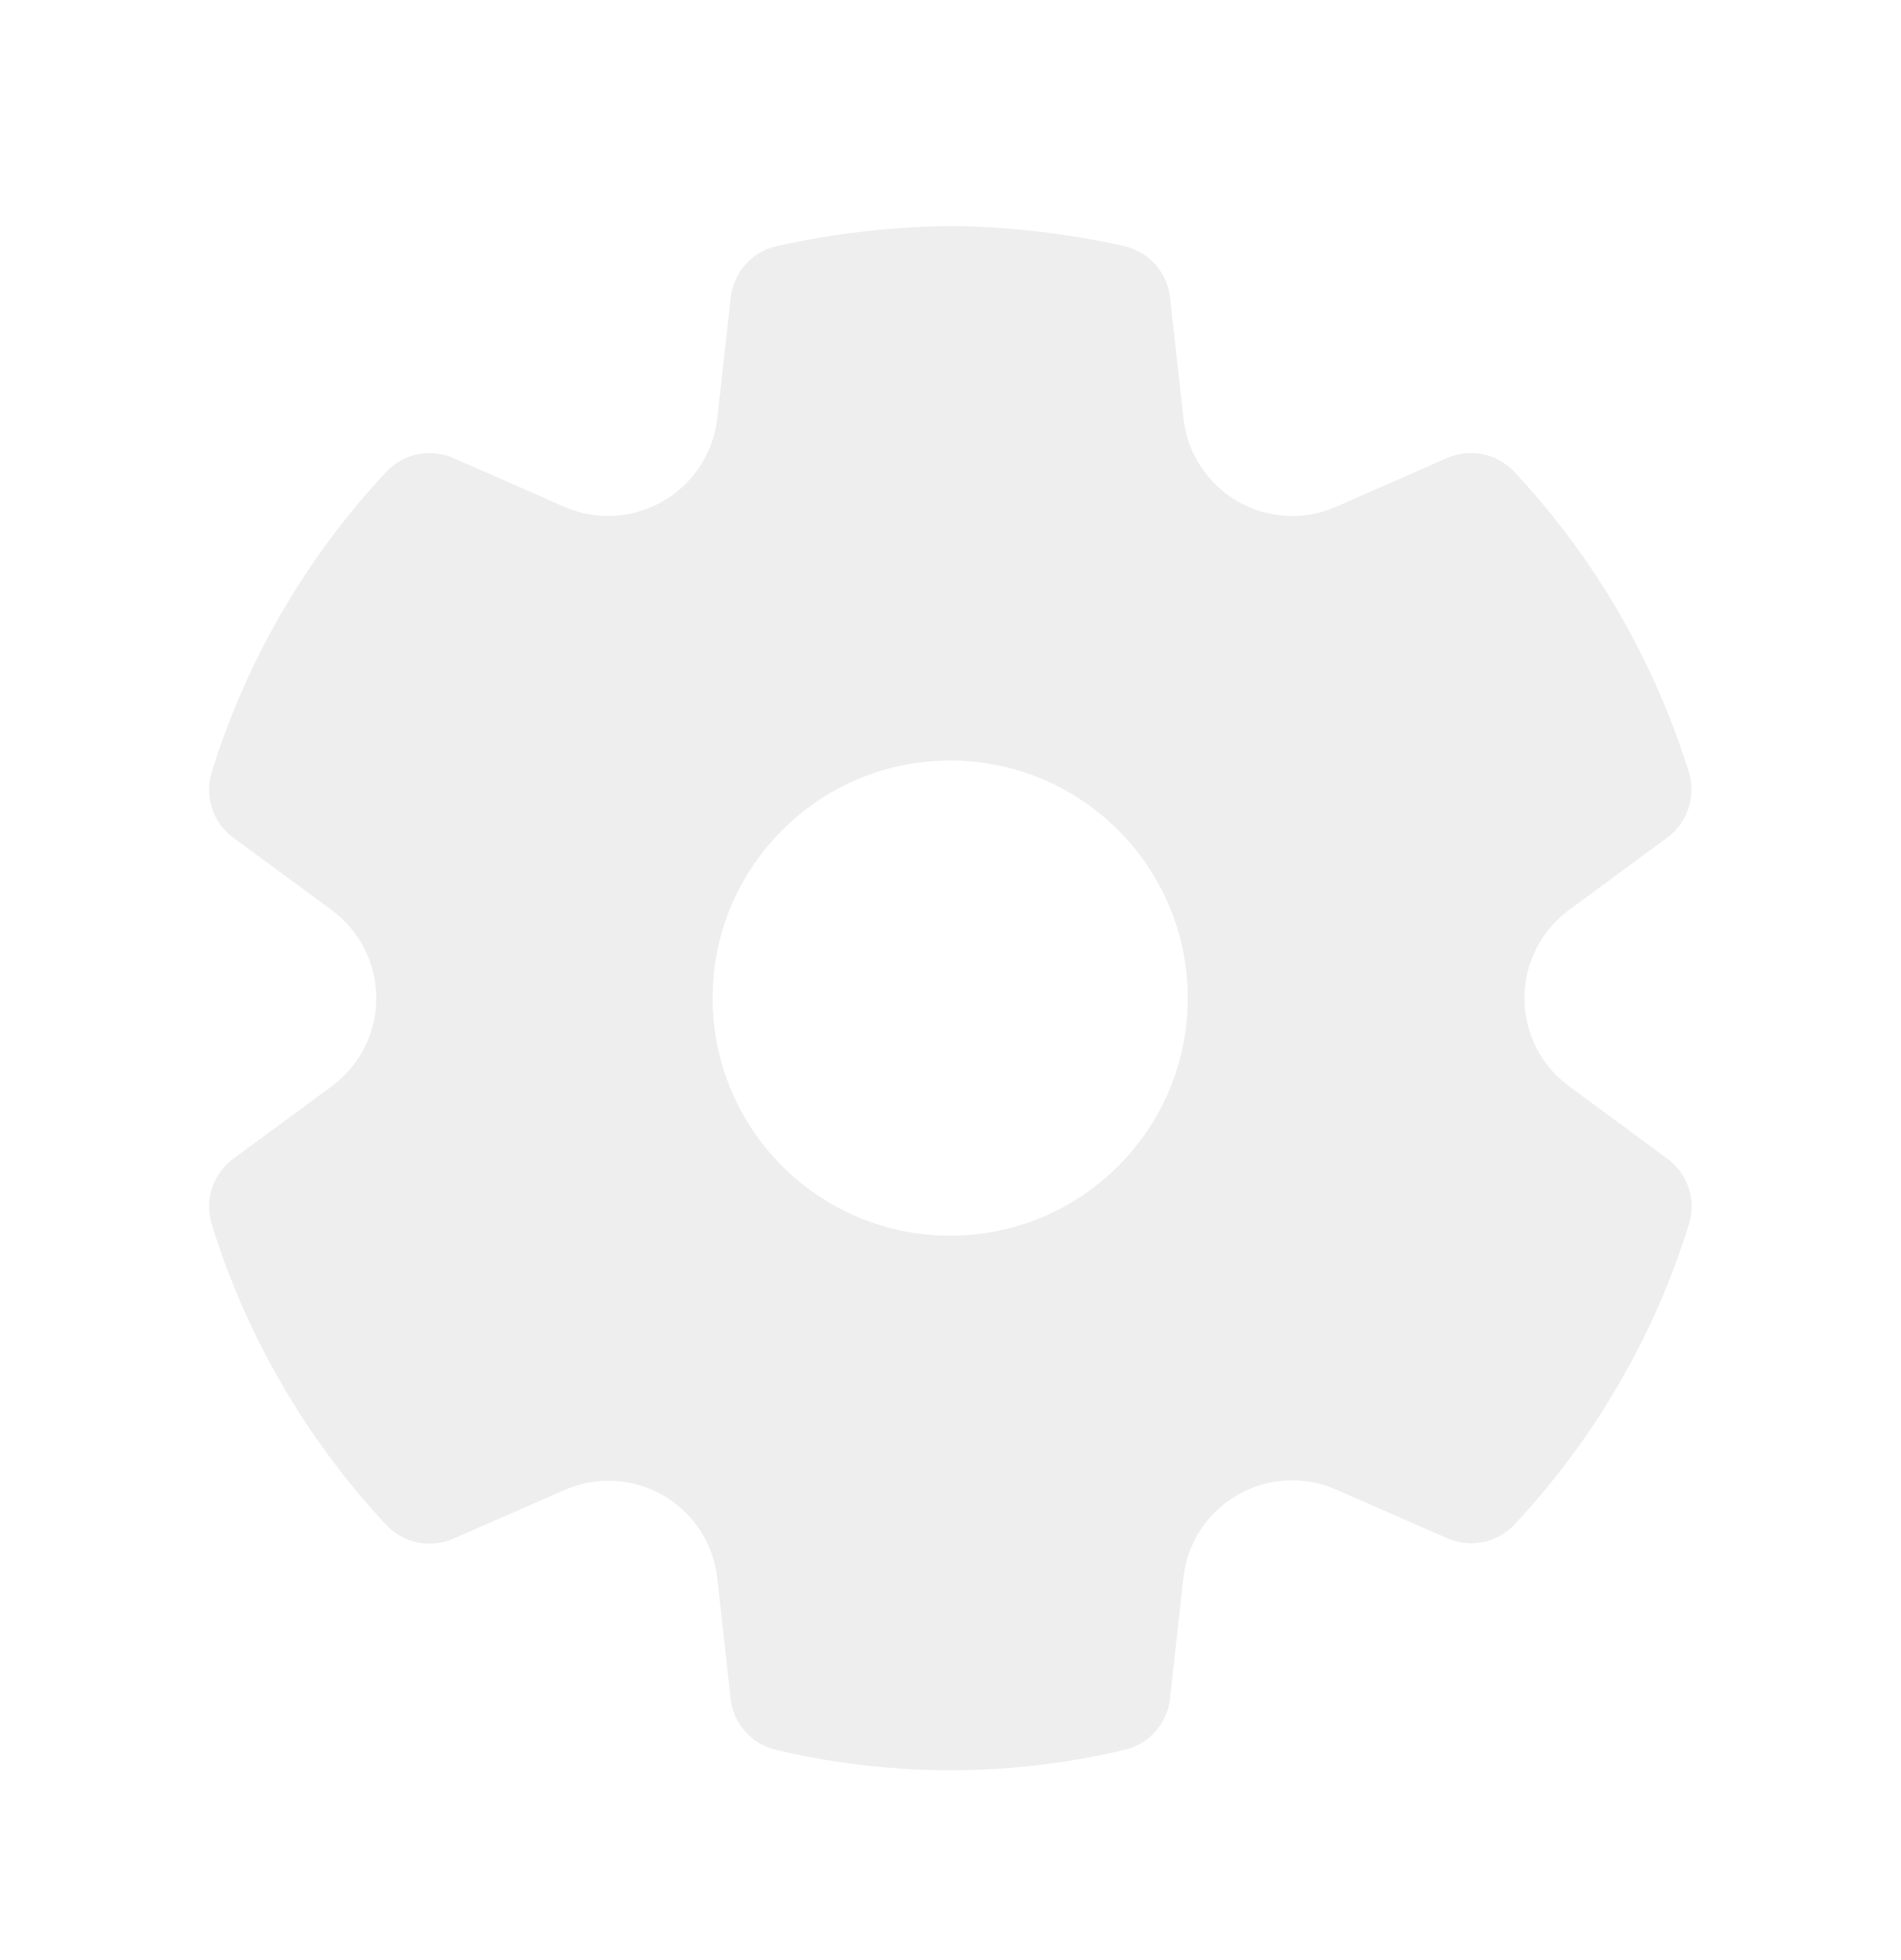
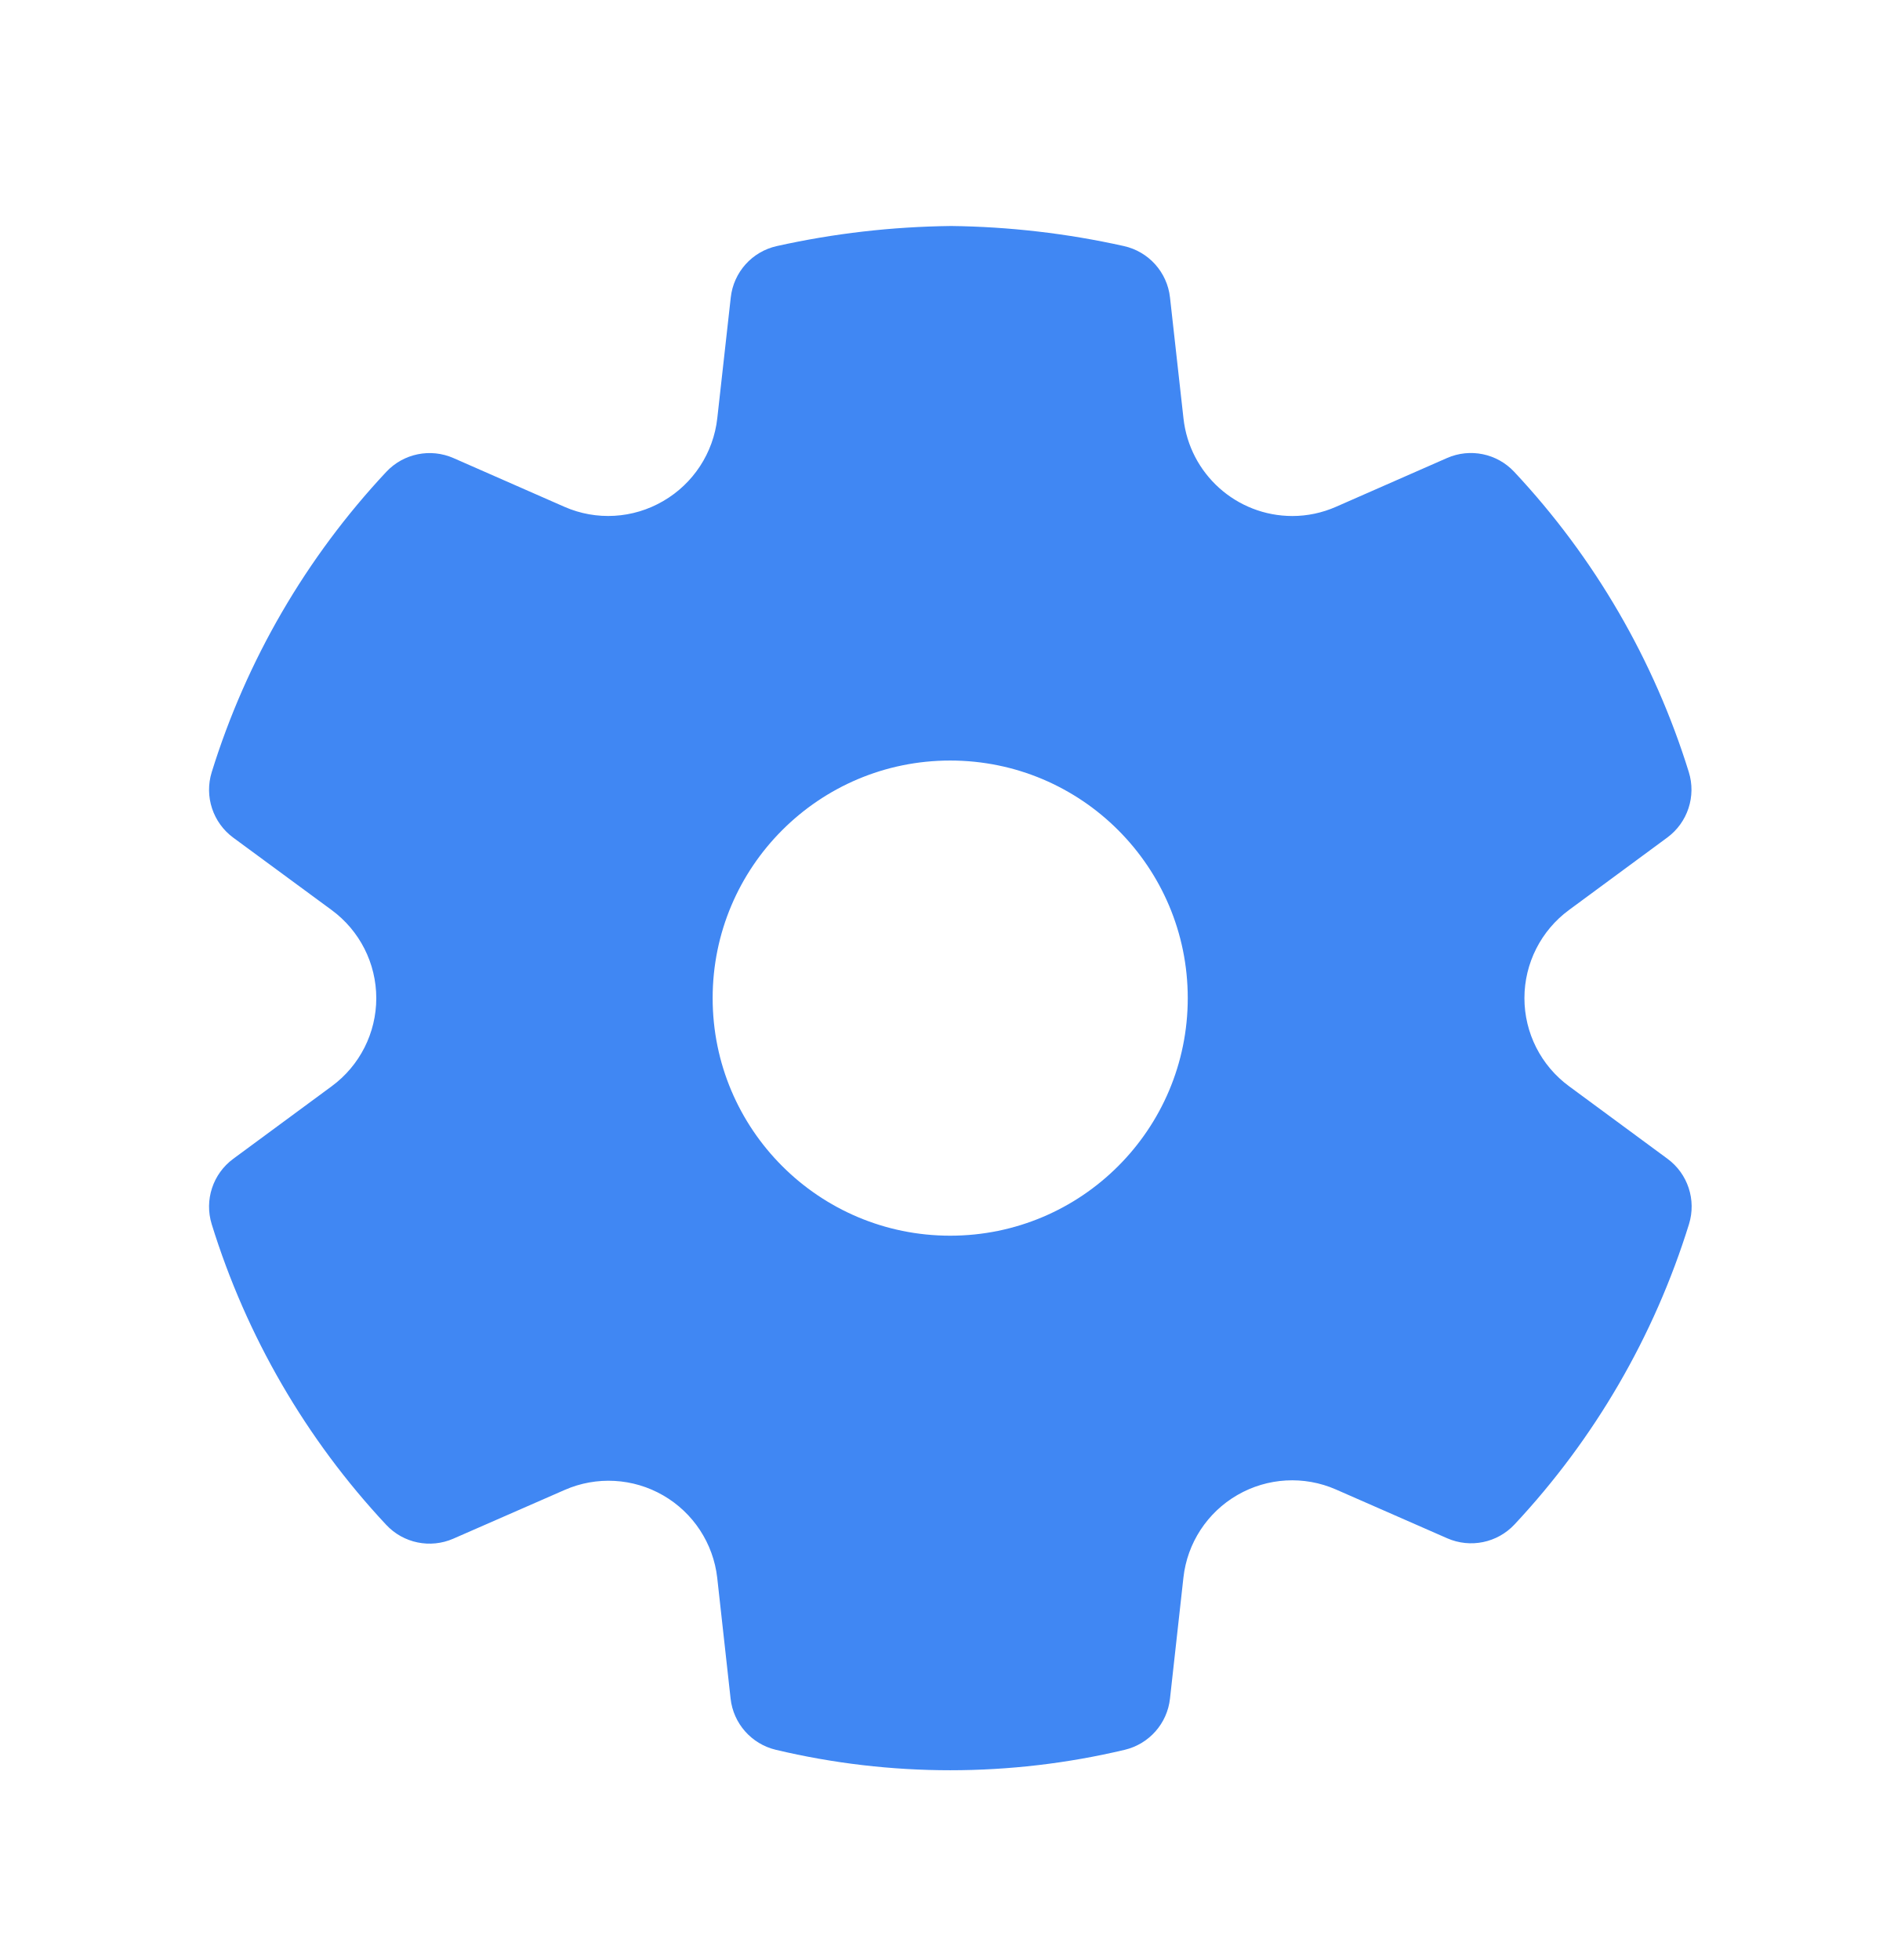
<svg xmlns="http://www.w3.org/2000/svg" width="32" height="33" viewBox="0 0 32 33" fill="none">
-   <path d="M16.017 3.805C16.995 3.817 17.97 3.93 18.925 4.143C19.342 4.236 19.654 4.583 19.701 5.008L19.928 7.044C20.031 7.979 20.82 8.687 21.761 8.688C22.014 8.688 22.264 8.635 22.498 8.532L24.366 7.712C24.754 7.541 25.208 7.634 25.498 7.944C26.847 9.385 27.852 11.114 28.437 12.999C28.563 13.406 28.418 13.848 28.076 14.101L26.42 15.321C25.948 15.668 25.669 16.219 25.669 16.805C25.669 17.391 25.948 17.942 26.421 18.289L28.078 19.51C28.421 19.762 28.566 20.204 28.44 20.611C27.855 22.497 26.851 24.225 25.502 25.667C25.212 25.977 24.759 26.07 24.37 25.9L22.495 25.078C21.959 24.843 21.343 24.878 20.836 25.171C20.329 25.464 19.991 25.98 19.927 26.562L19.701 28.598C19.655 29.018 19.35 29.363 18.939 29.461C17.008 29.92 14.996 29.92 13.064 29.461C12.653 29.363 12.348 29.018 12.302 28.598L12.077 26.565C12.011 25.985 11.673 25.469 11.166 25.177C10.66 24.885 10.045 24.851 9.51 25.085L7.634 25.906C7.246 26.076 6.792 25.983 6.503 25.673C5.153 24.23 4.149 22.499 3.565 20.612C3.439 20.205 3.584 19.764 3.927 19.511L5.585 18.29C6.057 17.943 6.336 17.392 6.336 16.806C6.336 16.22 6.057 15.669 5.584 15.322L3.927 14.103C3.584 13.85 3.439 13.408 3.565 13.001C4.15 11.115 5.155 9.386 6.504 7.945C6.794 7.635 7.248 7.542 7.637 7.713L9.504 8.533C10.041 8.769 10.659 8.733 11.168 8.436C11.675 8.142 12.013 7.624 12.078 7.042L12.305 5.008C12.352 4.583 12.664 4.235 13.081 4.143C14.038 3.93 15.014 3.817 16.017 3.805ZM16 12.805C13.791 12.805 12 14.596 12 16.805C12 19.015 13.791 20.805 16 20.805C18.209 20.805 20 19.015 20 16.805C20 14.596 18.209 12.805 16 12.805Z" fill="#EEEEEE" />
+   <path d="M16.017 3.805C16.995 3.817 17.97 3.93 18.925 4.143C19.342 4.236 19.654 4.583 19.701 5.008L19.928 7.044C20.031 7.979 20.82 8.687 21.761 8.688C22.014 8.688 22.264 8.635 22.498 8.532L24.365 7.712C24.754 7.541 25.207 7.634 25.497 7.944C26.847 9.385 27.852 11.114 28.437 12.999C28.563 13.406 28.418 13.848 28.075 14.101L26.42 15.321C25.948 15.668 25.669 16.219 25.669 16.805C25.669 17.391 25.948 17.942 26.421 18.289L28.078 19.51C28.421 19.762 28.566 20.204 28.44 20.611C27.855 22.497 26.851 24.225 25.502 25.667C25.212 25.977 24.759 26.07 24.37 25.9L22.495 25.078C21.959 24.843 21.343 24.878 20.836 25.171C20.329 25.464 19.991 25.98 19.927 26.562L19.701 28.598C19.655 29.018 19.35 29.363 18.939 29.461C17.008 29.92 14.995 29.92 13.064 29.461C12.653 29.363 12.348 29.018 12.302 28.598L12.077 26.565C12.011 25.985 11.673 25.469 11.166 25.177C10.66 24.885 10.044 24.851 9.51 25.085L7.634 25.906C7.246 26.076 6.792 25.983 6.503 25.673C5.153 24.23 4.149 22.499 3.565 20.612C3.439 20.205 3.584 19.764 3.927 19.511L5.584 18.29C6.057 17.943 6.336 17.392 6.336 16.806C6.336 16.22 6.057 15.669 5.584 15.322L3.927 14.103C3.584 13.85 3.439 13.408 3.565 13.001C4.15 11.115 5.155 9.386 6.504 7.945C6.794 7.635 7.248 7.542 7.637 7.713L9.504 8.533C10.041 8.769 10.659 8.733 11.168 8.436C11.675 8.142 12.013 7.624 12.078 7.042L12.305 5.008C12.352 4.583 12.664 4.235 13.081 4.143C14.038 3.93 15.014 3.817 16.017 3.805ZM16 12.805C13.791 12.805 12 14.596 12 16.805C12 19.015 13.791 20.805 16 20.805C18.209 20.805 20 19.015 20 16.805C20 14.596 18.209 12.805 16 12.805Z" fill="#4087F3" />
</svg>
